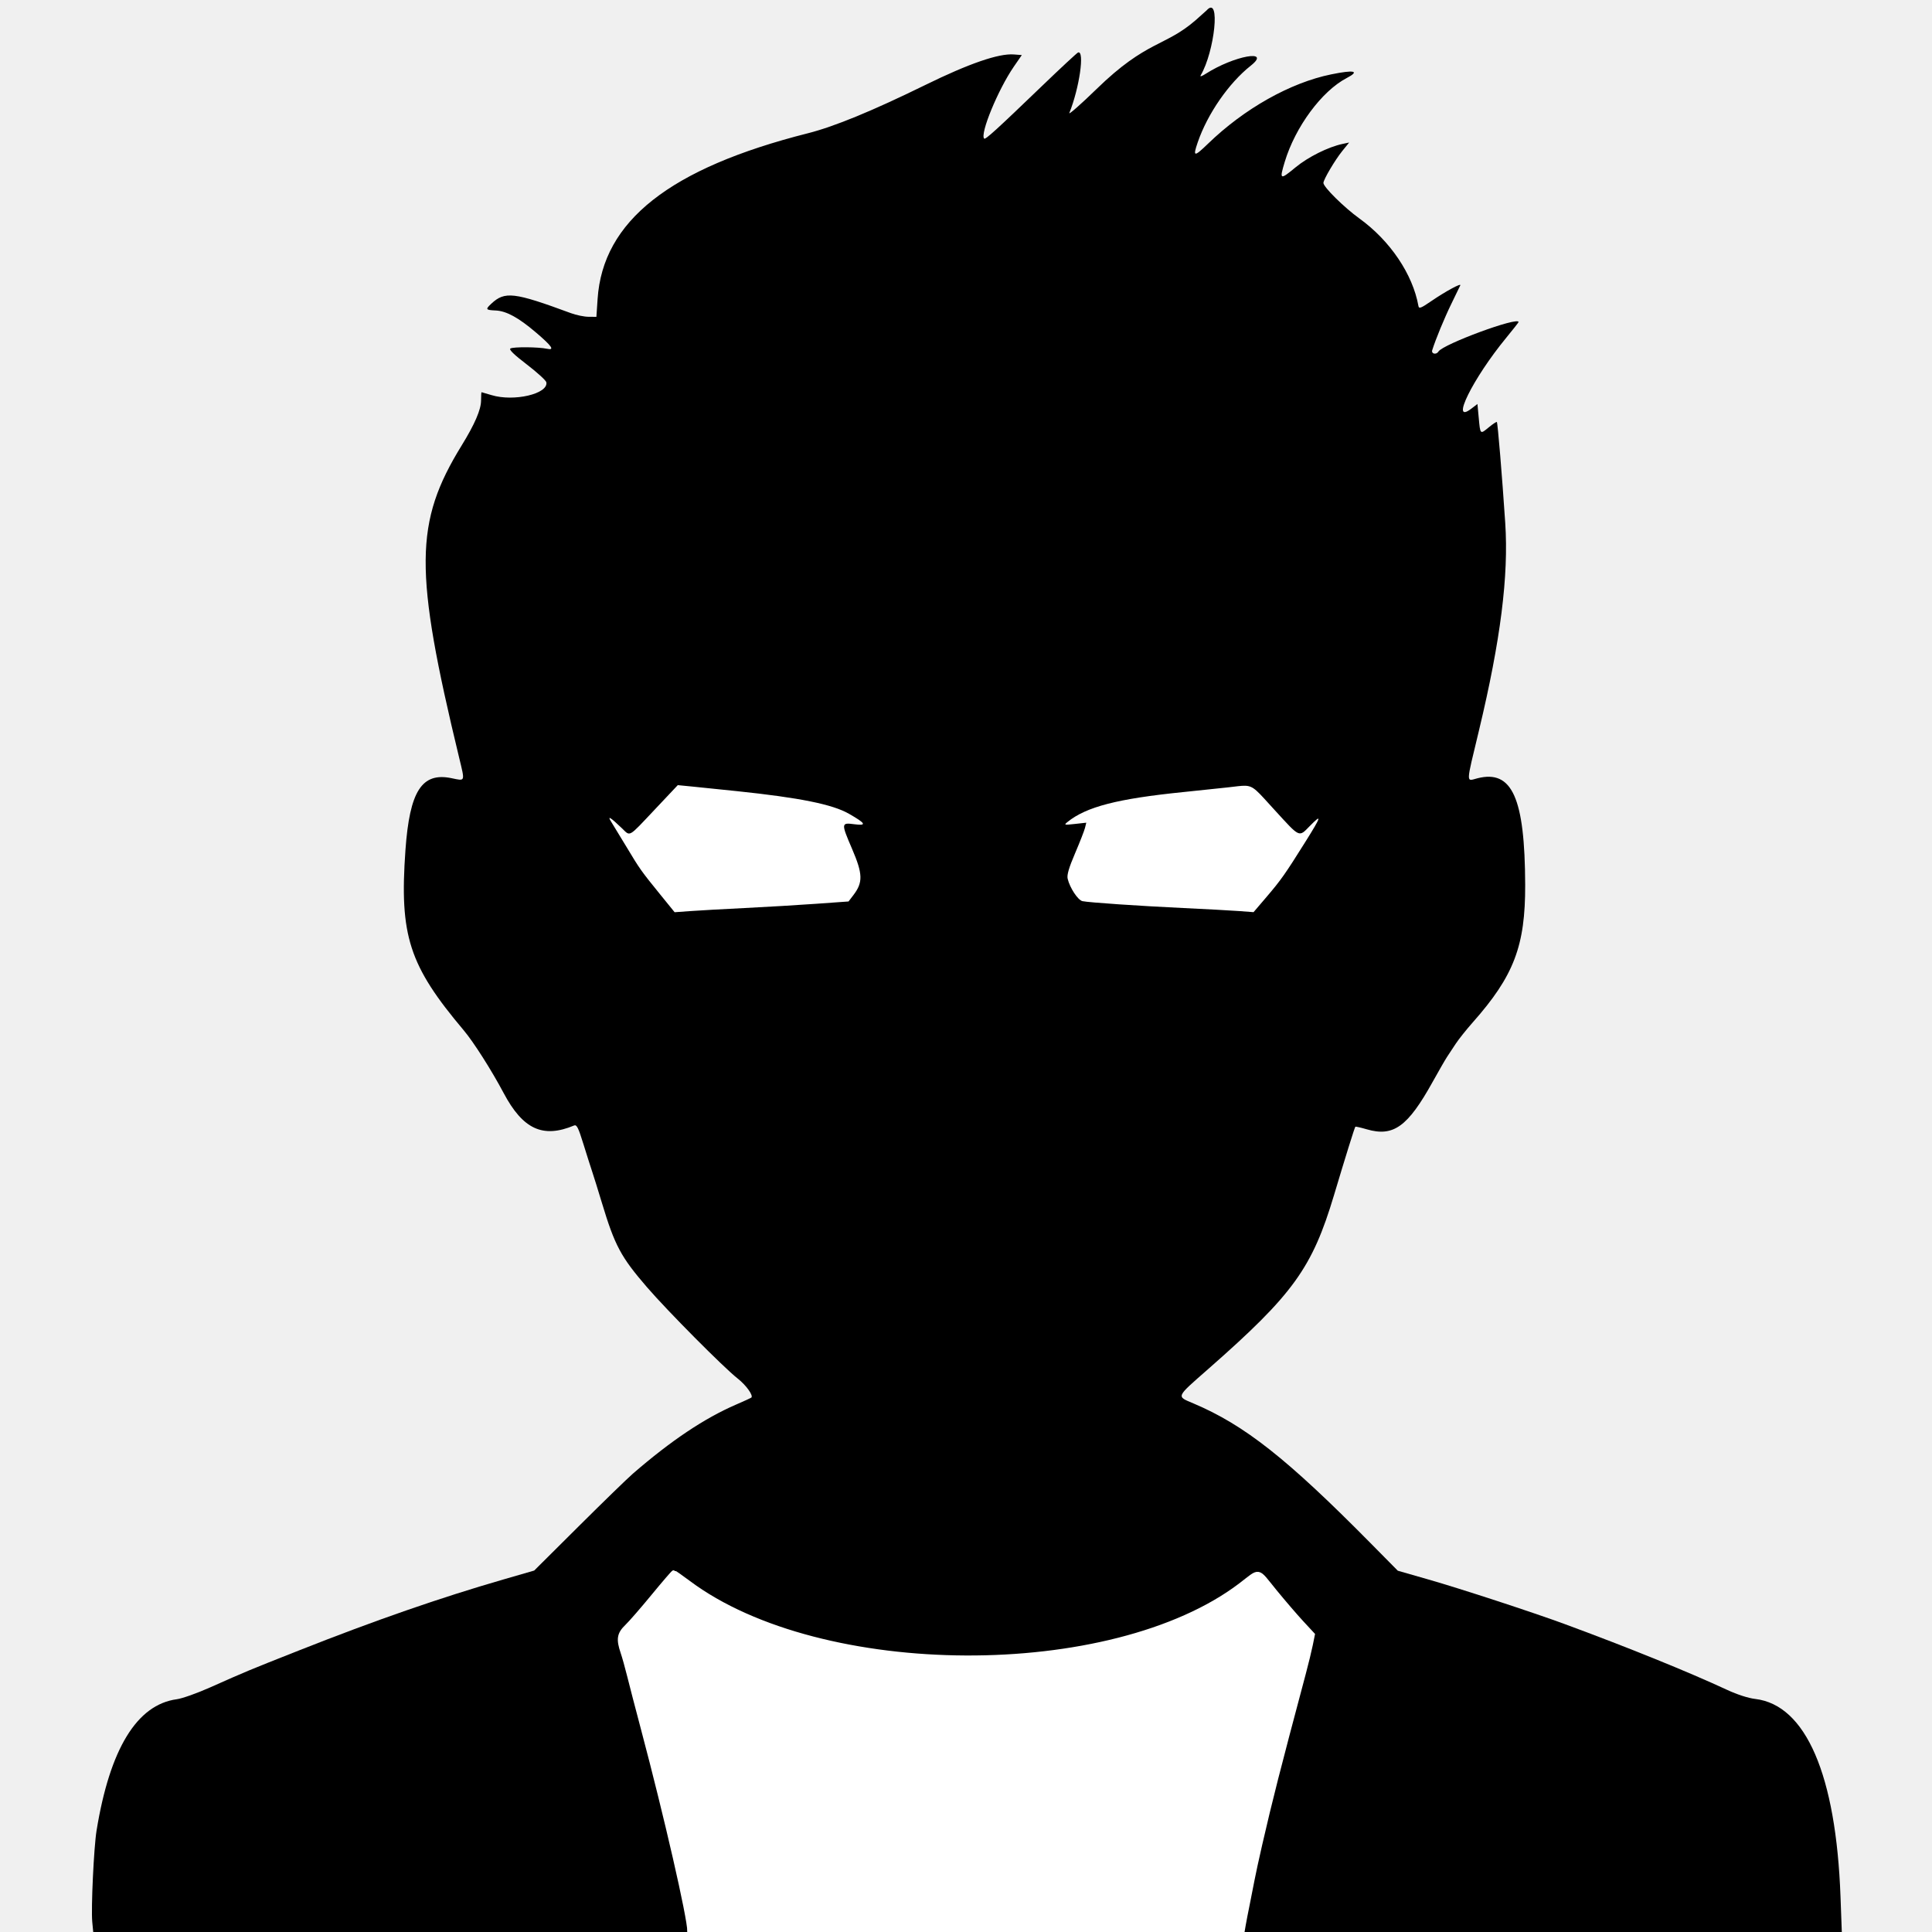
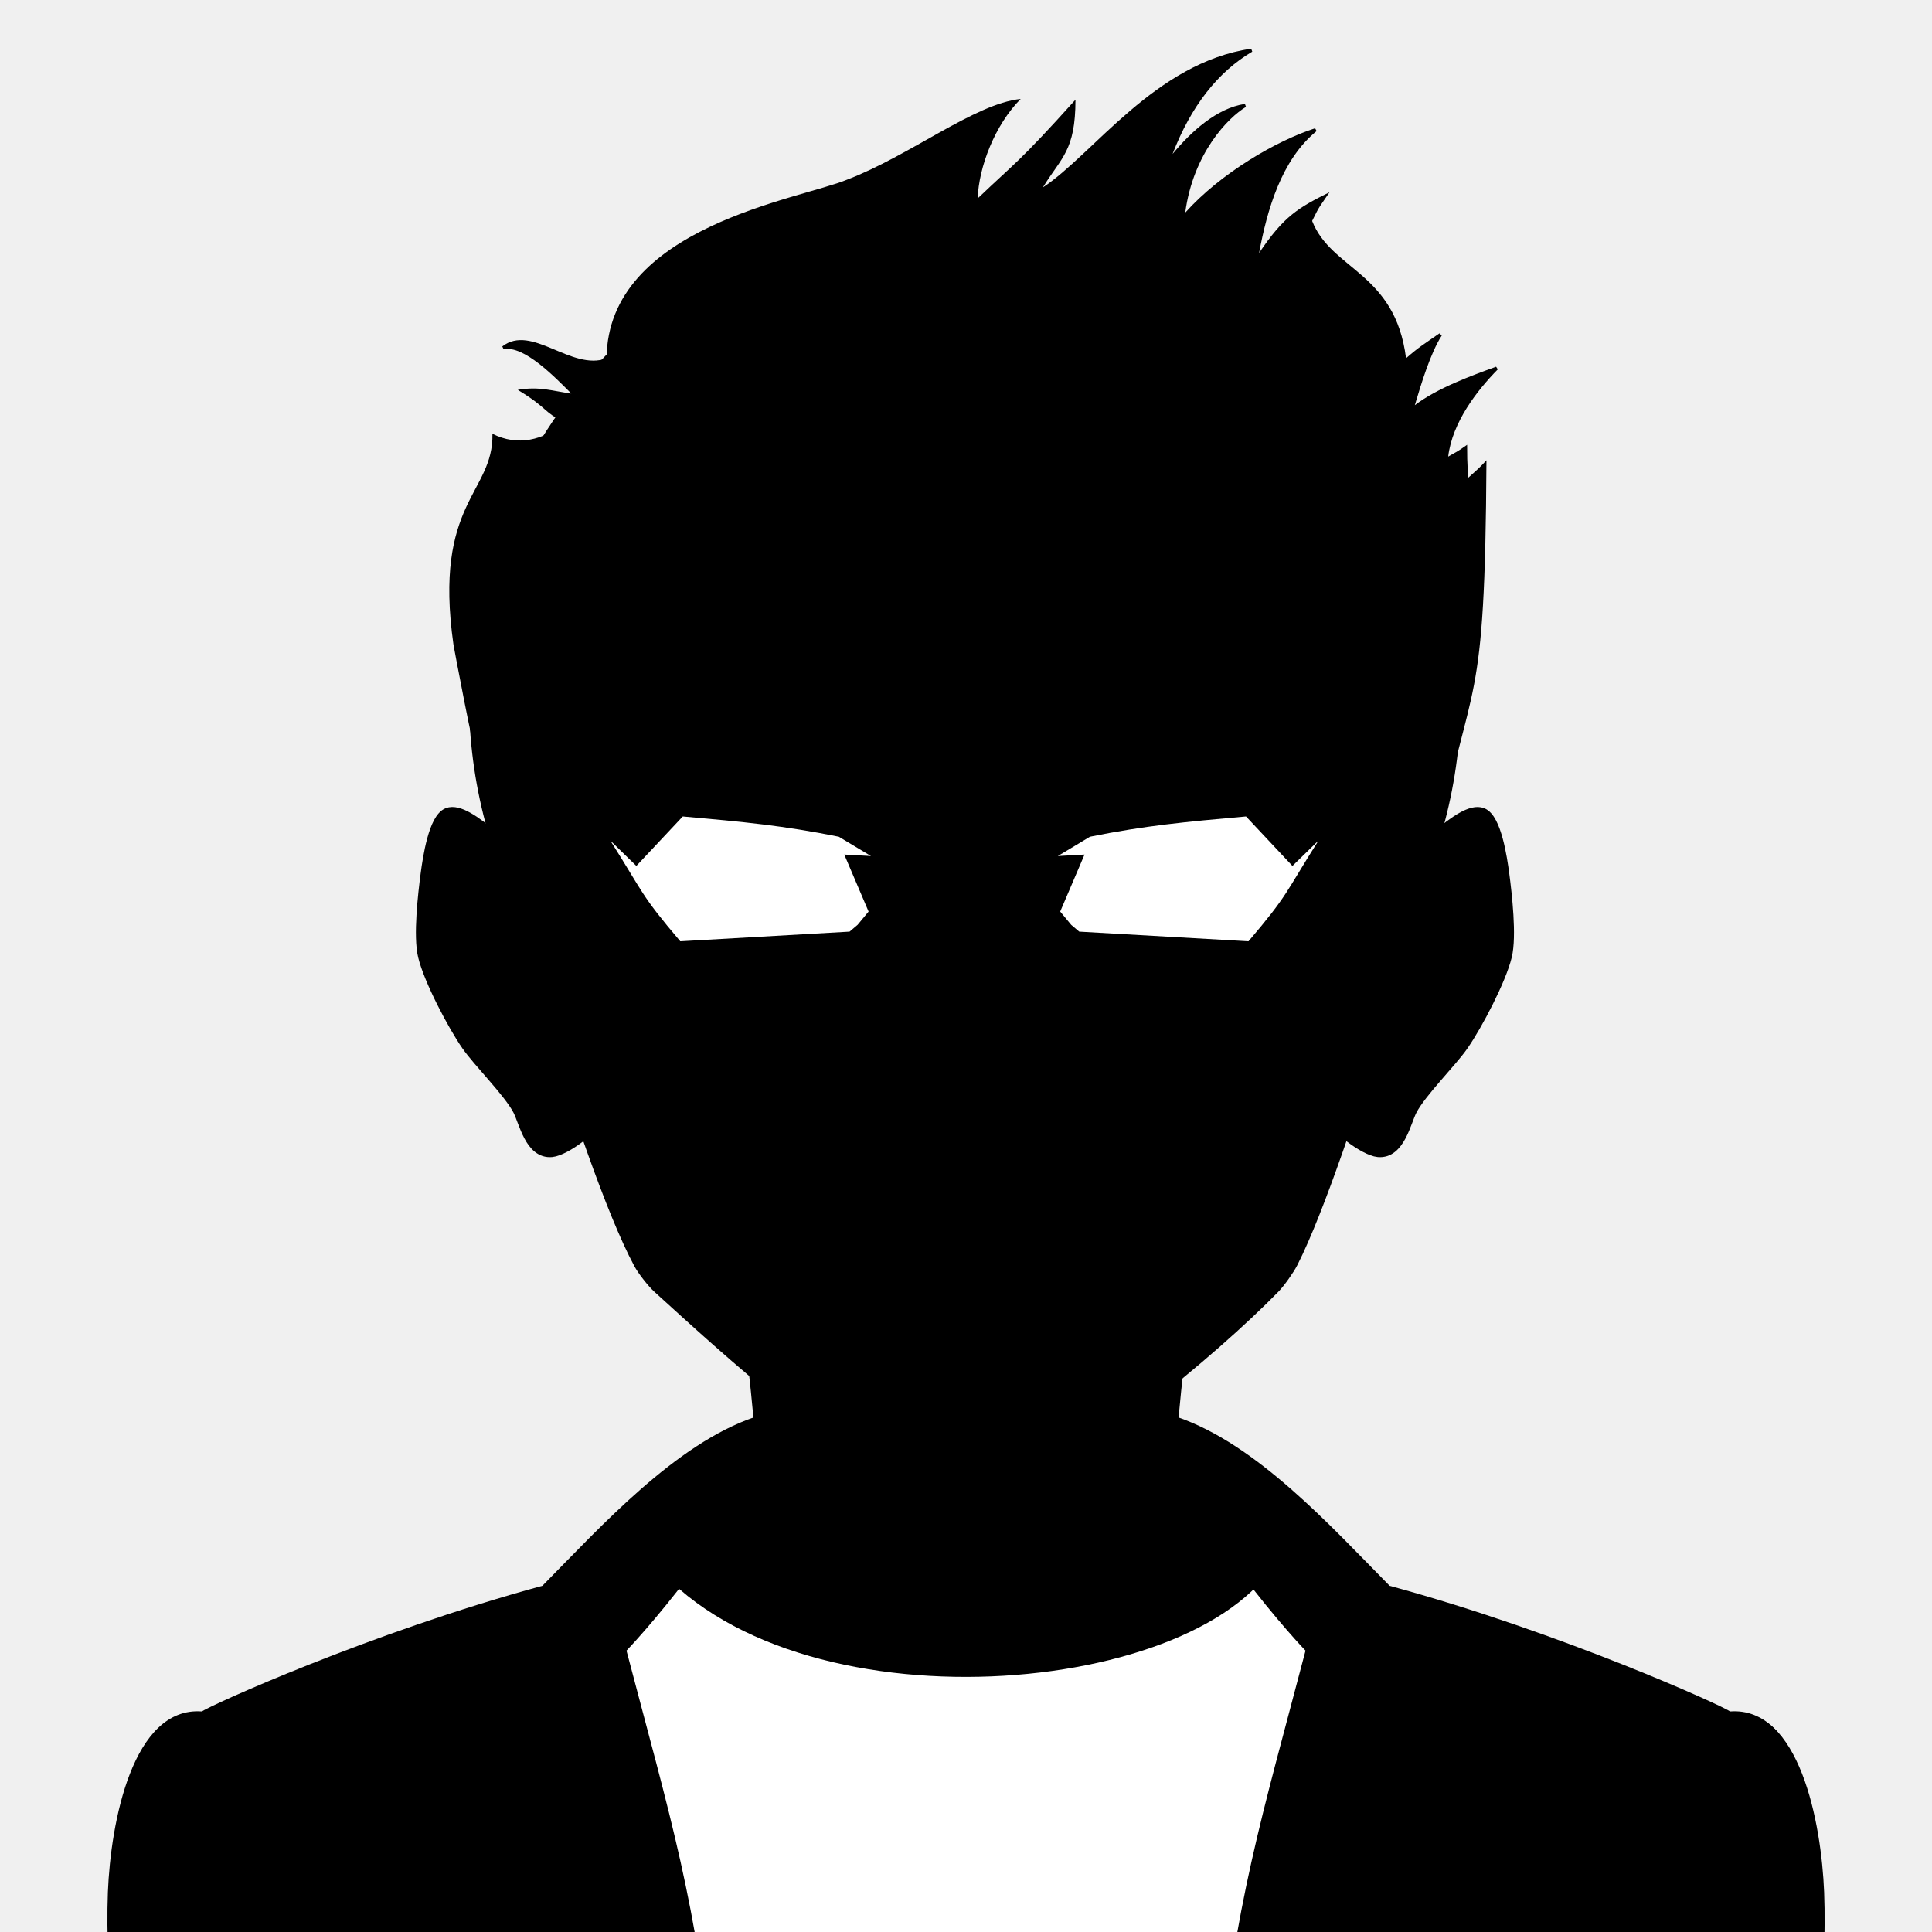
- <svg xmlns="http://www.w3.org/2000/svg" id="svg" version="1.1" width="400" height="400" viewBox="0, 0, 400,400">
-   <defs id="defs92" />
-   <g id="svgg">
-     <rect style="opacity:0.75;fill:#ffffff" id="rect211" width="165.564" height="58.838" x="118.711" y="146.002" />
-     <path id="path0" d="M 247.534,4.191 C 241.176,9.705 237.439,8.294 227.047,18.418 223.766,21.615 221.214,23.84 221.391,23.4 c 2.08,-5.151 3.215,-13.004 1.812,-12.533 -0.218,0.073 -3.631,3.244 -7.583,7.047 -9.25,8.9 -11.601,11.039 -11.854,10.786 -0.929,-0.929 2.876,-10.169 6.135,-14.9 l 1.654,-2.4 -1.659,-0.127 c -3.121,-0.239 -9.274,1.882 -18.296,6.308 -10.954,5.372 -18.864,8.627 -24.331,10.009 -28.596,7.233 -42.468,18.163 -43.543,34.31 l -0.247,3.7 -1.639,-0.013 c -0.902,-0.007 -2.54,-0.345 -3.64,-0.752 -11.81,-4.36 -13.68,-4.58 -16.5,-1.939 -1.241,1.163 -1.155,1.292 0.931,1.387 2.202,0.101 4.714,1.471 8.302,4.529 3.366,2.869 3.977,3.764 2.322,3.4 -1.756,-0.386 -6.984,-0.427 -7.578,-0.06 -0.35,0.217 0.719,1.258 3.406,3.316 2.154,1.651 3.97,3.31 4.035,3.689 0.408,2.389 -6.724,4.052 -11.354,2.647 -1.08,-0.327 -2.009,-0.597 -2.064,-0.6 -0.055,-0.002 -0.1,0.761 -0.1,1.696 -10e-4,1.894 -1.295,4.903 -4.002,9.3 -9.83,15.969 -9.91,25.854 -0.527,64.711 1.215,5.03 1.297,4.808 -1.551,4.211 -6.176,-1.296 -8.703,2.63 -9.576,14.878 -1.262,17.717 0.729,23.873 12.072,37.324 2.03,2.407 5.739,8.236 8.252,12.968 3.996,7.524 8.126,9.429 14.59,6.729 0.546,-0.227 0.875,0.428 1.936,3.852 0.703,2.27 1.522,4.847 1.82,5.727 0.298,0.88 1.195,3.76 1.992,6.4 2.688,8.906 3.928,11.225 9.367,17.526 4.236,4.906 15.856,16.608 18.743,18.874 1.768,1.388 3.309,3.541 2.838,3.964 -0.085,0.076 -1.504,0.723 -3.154,1.437 -6.58,2.849 -13.448,7.447 -21.367,14.302 -1.118,0.968 -6.173,5.878 -11.233,10.912 l -9.2,9.152 -6.4,1.851 c -13.096,3.788 -26.492,8.438 -42.2,14.648 -10.679,4.222 -10.896,4.312 -18.6,7.741 -2.64,1.174 -5.696,2.256 -6.791,2.402 -8.264,1.108 -13.863,10.268 -16.618,27.191 -0.565,3.47 -1.159,16.111 -0.889,18.922 l 0.2,2.078 h 362.024 l -0.267,-7.3 c -0.921,-25.232 -7.174,-39.719 -17.677,-40.954 -1.417,-0.166 -3.709,-0.906 -5.767,-1.861 -8.135,-3.776 -20.488,-8.782 -33.661,-13.639 -6.539,-2.412 -21.435,-7.285 -28.154,-9.211 l -6.4,-1.835 -5.632,-5.7 c -17.317,-17.526 -26.077,-24.438 -36.668,-28.932 -3.59,-1.524 -3.751,-1.151 3.097,-7.168 17.552,-15.419 21.474,-20.849 26.008,-36 2.432,-8.13 4.24,-13.923 4.406,-14.124 0.057,-0.068 1.128,0.174 2.38,0.539 5.5,1.599 8.473,-0.543 13.619,-9.815 1.283,-2.31 2.632,-4.65 2.998,-5.2 0.367,-0.55 1.173,-1.77 1.791,-2.711 0.619,-0.94 2.197,-2.92 3.507,-4.4 8.533,-9.631 10.907,-15.855 10.866,-28.489 -0.06,-18.004 -2.691,-23.888 -9.868,-22.067 -2.415,0.613 -2.444,1.547 0.309,-9.933 4.47,-18.648 6.157,-31.992 5.429,-42.948 -0.65,-9.772 -1.558,-20.701 -1.735,-20.879 -0.084,-0.083 -0.826,0.405 -1.65,1.084 -1.826,1.506 -1.776,1.553 -2.102,-1.959 l -0.266,-2.854 -1.282,0.978 c -4.451,3.395 0.313,-6.262 7.256,-14.708 1.395,-1.697 2.537,-3.153 2.537,-3.236 0,-1.186 -15.645,4.576 -16.594,6.113 -0.446,0.721 -1.52,0.476 -1.279,-0.291 0.73,-2.317 2.519,-6.651 3.98,-9.642 0.929,-1.902 1.755,-3.607 1.834,-3.788 0.233,-0.528 -3.11,1.288 -5.941,3.226 -2.252,1.543 -2.618,1.682 -2.732,1.042 C 292.491,56.765 287.806,49.824 281.445,45.232 278.271,42.941 274,38.719 274,37.873 c 0,-0.687 2.414,-4.771 3.913,-6.619 l 1.416,-1.746 -1.365,0.289 c -2.964,0.627 -7.126,2.7 -9.73,4.848 -3.243,2.675 -3.37,2.611 -2.245,-1.124 2.181,-7.244 7.666,-14.666 12.835,-17.368 2.791,-1.459 1.605,-1.738 -3.215,-0.755 -8.466,1.727 -17.989,7.086 -25.498,14.35 -2.913,2.818 -3.186,2.777 -2.122,-0.317 2.024,-5.883 6.42,-12.23 10.964,-15.831 4.403,-3.489 -3.455,-2.073 -9.326,1.681 -0.846,0.541 -1.241,0.656 -1.03,0.298 2.851,-4.826 4.202,-16.741 1.216,-13.426" stroke="none" fill="#050505" fill-rule="evenodd" style="fill:#000000" />
-     <path id="rect211-7" style="display:inline;opacity:1;fill:#ffffff" d="m 140.328,162.555 -4.832,5.123 c -5.509,5.84 -4.947,5.522 -6.729,3.809 -2.383,-2.289 -3.107,-2.728 -2.225,-1.348 0.4,0.627 1.824,2.968 3.164,5.201 2.772,4.619 3.016,4.961 7.029,9.906 l 2.938,3.619 3.262,-0.236 c 1.795,-0.131 6.864,-0.417 11.264,-0.633 4.4,-0.216 11.034,-0.61 14.742,-0.875 l 6.74,-0.482 1.012,-1.326 c 2.006,-2.629 1.953,-4.366 -0.293,-9.59 -2.266,-5.269 -2.251,-5.436 0.43,-5.08 2.709,0.359 2.457,-0.15 -1.074,-2.166 -3.414,-1.95 -10.207,-3.321 -23.156,-4.676 -3.52,-0.369 -7.721,-0.801 -9.336,-0.959 z m 117.465,0.127 c -0.828,-0.024 -1.895,0.154 -3.594,0.34 -2.42,0.266 -6.559,0.7 -9.199,0.967 -13.665,1.383 -20.118,3.053 -24,6.207 -0.753,0.612 -0.661,0.636 1.553,0.393 l 2.352,-0.26 -0.271,1.09 c -0.151,0.598 -1.077,2.964 -2.057,5.258 -1.286,3.012 -1.711,4.469 -1.531,5.248 0.435,1.88 2.137,4.457 3.07,4.65 1.395,0.288 11.699,0.991 20.885,1.424 4.62,0.217 9.78,0.498 11.467,0.623 l 3.066,0.229 2.67,-3.125 c 3.006,-3.519 3.876,-4.754 8.08,-11.465 3.313,-5.288 3.475,-5.867 0.908,-3.252 -2.315,2.359 -1.969,2.513 -7.199,-3.199 -3.708,-4.049 -4.377,-5.075 -6.199,-5.127 z" />
-     <path id="rect1078" style="display:inline;opacity:1;fill:#ffffff;stroke:#ffffff" d="m 139.506,325.6 c -0.104,0 -2.002,2.205 -4.217,4.9 -2.215,2.695 -4.671,5.519 -5.459,6.277 -1.607,1.548 -1.773,2.586 -0.85,5.309 0.32,0.943 0.938,3.154 1.373,4.914 0.434,1.76 1.722,6.71 2.861,11 4.787,18.03 9.586,38.983 9.586,41.852 L 257.164,400 l 0.258,-1.5 c 0.142,-0.825 0.517,-2.761 0.834,-4.301 0.317,-1.54 0.759,-3.79 0.984,-5 0.226,-1.21 0.949,-4.538 1.607,-7.398 2.165,-9.408 3.615,-15.099 9.027,-35.4 0.557,-2.09 1.201,-4.735 1.432,-5.879 l 0.42,-2.078 -2.277,-2.459 c -1.251,-1.352 -3.734,-4.24 -5.518,-6.42 -3.847,-4.701 -2.874,-4.517 -7.068,-1.336 -26.685,20.243 -86.919,19.982 -114.316,-0.496 -1.569,-1.172 -2.938,-2.133 -3.041,-2.133 z" />
+ <svg xmlns="http://www.w3.org/2000/svg" viewBox="-20 -25 240 240">
+   <g id="head">
+     <g id="ears" fill="#000" stroke="#000" stroke-width="1.5">
+       <path id="ear-left" d="M46.778 83.613c-2.623-1.48-8.575-8.52-11.138-7.517 -1.655 0.646-2.377 5.504-2.638 7.47 -0.333 2.525-0.929 7.711-0.328 10.185 0.725 2.985 3.631 8.507 5.37 11.027 1.468 2.122 5.211 5.797 6.407 8.088 0.759 1.454 1.493 5.373 4.083 5.12 1.674-0.164 5.537-3.072 5.744-4.452C55.406 106.057 51.943 86.528 46.778 83.613z" />
+       <path id="ear-right" d="M152.961 83.613c2.623-1.48 8.574-8.52 11.137-7.517 1.656 0.646 2.379 5.504 2.639 7.47 0.334 2.525 0.928 7.711 0.328 10.185 -0.725 2.985-3.631 8.507-5.371 11.027 -1.467 2.122-5.211 5.797-6.406 8.088 -0.76 1.454-1.492 5.373-4.084 5.12 -1.674-0.164-5.535-3.072-5.744-4.452C144.332 106.057 147.795 86.528 152.961 83.613z" />
+     </g>
+     <path id="face" fill="#000" stroke="#000" stroke-width="1.5" d="M138.275 134.933c-7.56 7.762-25.273 22.52-34.57 25.257 -0.809 0.238-6.561 0.241-7.37 0.006 -10.402-3.025-26.524-18.002-34.545-25.284 -0.698-0.634-1.876-2.14-2.323-2.97 -6.875-12.77-18.452-54.948-18.462-54.995 -1.3-4.911-1.996-10.066-2.004-15.382C38.949 28.09 66.155 0.919 99.773 0.867c33.621-0.052 60.913 27.033 60.964 60.507 0.009 5.316-0.669 10.473-1.952 15.389 -0.015 0.047-11.729 42.121-18.293 55.052C140.06 132.667 138.942 134.247 138.275 134.933z" />
+     <g id="eyes" fill="#fff">
+       <path id="eye-left" d="m 87.898,88.238 -1.364,1.647 -0.999,0.844 -21.026,1.201 C 59.533,86.085 59.987,86.001 55.812,79.415 l 3.238,3.155 5.766,-6.146 c 7.559,0.671 12.526,1.137 19.386,2.52 l 3.992,2.397 -3.316,-0.185 z" />
+       <path id="eye-right" d="m 111.703,88.238 1.364,1.647 0.999,0.844 21.026,1.201 c 4.976,-5.845 4.522,-5.929 8.697,-12.515 l -3.238,3.155 -5.766,-6.146 c -7.559,0.671 -12.526,1.137 -19.386,2.52 l -3.992,2.397 3.316,-0.185 z" />
+     </g>
+     <path id="hair" d="M44.974,94.895c-2.423-8.815-3.728-16.533-5.54-24.585l0.083-0.019c-0.686-1.689-3.162-15.06-3.185-15.204c-2.525-17.77,4.993-18.784,4.84-26.198c3.165,1.585,6.242,0.799,9.019-1.365c-2.918-1.499-1.997-1.736-5.872-4.095c2.731-0.472,4.326,0.165,6.646,0.454c-1.983-1.983-5.875-6.028-8.404-5.492l-0.165-0.354c3.661-2.857,8.548,3.091,12.954,1.48C55.483,3.144,79.417-0.256,85.242-2.689c7.755-2.951,15.856-9.441,21.553-10.021c-3.225,3.241-5.2,8.449-5.347,12.358c4.698-4.486,5.03-4.355,12.151-12.264c0,6.364-1.763,7.163-4.051,10.898c6.211-4.07,13.955-15.489,25.881-17.235l0.131,0.37c-4.298,2.532-7.624,6.804-9.898,12.708c2.257-2.726,5.451-5.683,8.986-6.218l0.133,0.369c-2.215,1.325-6.554,5.742-7.547,13.138c4.381-4.893,11.35-8.948,16.134-10.48l0.187,0.346c-4.392,3.573-6.153,9.828-7.146,15.146c3.08-4.58,4.872-5.624,8.747-7.548c-1.247,1.865-1.166,1.539-2.158,3.566c2.396,6.123,10.313,6.361,11.666,17.059c1.63-1.424,2.277-1.781,4.151-3.092l0.282,0.272c-1.408,2.187-2.569,6.06-3.342,8.652c2.78-2.123,7.073-3.687,10.096-4.778l0.211,0.328c-2.551,2.593-5.648,6.546-6.162,10.834c1-0.592,1.048-0.524,2.35-1.466c0,3.081,0.105,2.688,0.127,4.105c1.257-1.125,1.45-1.282,2.276-2.181c-0.183,32.362-1.845,25.912-6.317,48.466c-0.784,3.963-2.171,10.883-3.061,14.207l-6.049,1.039c1.87-22.394-0.093-17.512,1.267-31.604c2.012-20.779-14.804-37.812-37.025-32.237c-4.496,1.128-22.44,1.127-26.934,0c-24.547-6.163-33.391,8.18-36.026,33.278c-1.291,12.318-1.607,8.161,0.267,30.563L44.974,94.895z" fill="#000" />
+   </g>
+   <path id="neck" fill="#000" stroke="#000" stroke-width="1.7" d="M195.417 199.778c-2.196-4.746-8.195-11.779-14.86-13.722 -8.239-2.403-26.837-5.308-33.733-6.923 -5.528-1.296-16.662-11.294-20.564-14.65 -0.7-0.6-1.273-1.839-1.287-2.76 -0.139-10.864 4.195-39.724 4.195-39.724H100 70.833c0 0 4.334 28.859 4.193 39.724 -0.011 0.921-0.587 2.16-1.285 2.76 -3.902 3.356-15.036 13.354-20.564 14.65 -6.897 1.615-25.495 4.619-33.733 7.022 -6.667 1.942-12.664 8.876-14.86 13.622 -3.708 8.008-4.584 22.5-4.584 35h100 100C200 222.278 199.123 207.786 195.417 199.778z" />
+   <g id="clothes">
+     <path fill="#fff" d="M42.77 235.757l1.323-60.852c0 0 10.194-2.487 16.635-6.313 17.496 21.953 69.451 17.333 78.336-0.62 1.489 0.525 2.721 1.197 4.262 1.713 5 3.386 9.213 4.494 9.213 4.494l0.935 61.685C139.188 236.052 42.77 235.757 42.77 235.757z" />
+     <path fill="#000" d="M-4.529 235.566c-2.574-13.852-2.292-47.592 9.013-47.521 13.136-5.311 29.269-11.404 42.802-15.311 6.908-7.246 13.436-14.137 26.188-21.314 0.389 2.599 1.874 8.541 0.011 11.773 -1.355 2.352-5.783 5.576-9.554 8.368 -2.029 2.72-3.927 5.374-6.599 9.089 5.168 22.301 9.601 33.78 10.097 53.123 0 0-1.452 0.689 64.471 0.397 2.215-22.339 4.993-33.561 10.379-54.098 0 0-4.308-5.014-7.207-8.87 -2.054-1.997-8.36-7.532-8.84-8.651 -1.175-2.741-0.548-6.188 0.11-11.367 10.793 4.873 17 12.021 26.082 21.303 7.729 2.119 30.86 9.967 42.445 15.216 3.965-0.11 6.203 1.999 7.872 5.466 5.405 11.195 4.126 27.297 2.18 42.789C185.83 235.989 49.887 238.17-4.529 235.566z" />
+     <path fill="#000" d="M206.6 210.062c-0.34-8.635-3.055-23.103-11.691-22.46 -0.714-0.61-20.822-9.767-42.285-15.611 -7.353-7.455-16.515-17.598-26.371-20.957 -0.711 6.428-1.477 10.622 0.216 12.714 2.241 2.439 4.93 4.879 7.568 6.522 4.616 6.136 8.139 9.778 8.139 9.778 -5.43 20.703-8.815 31.314-10.973 53.688H68.798c-2.157-22.373-5.543-32.984-10.973-53.688 0 0 3.522-3.643 8.139-9.778 2.639-1.644 5.327-4.083 7.568-6.522 1.692-2.092 0.927-6.286 0.216-12.714 -9.856 3.359-19.019 13.502-26.371 20.957 -21.463 5.845-41.571 15.001-42.285 15.611 -8.637-0.643-11.352 13.825-11.691 22.46 -0.411 10.487 1.435 24.938 1.585 25.938h210.029C205.165 234.999 207.011 220.549 206.6 210.062zM72.984 163.194c-2.258 2.233-3.658 3.181-6.473 5.282 4.829-6.271 4.341-5.433 7.708-11.229C74.37 159.739 73.433 162.751 72.984 163.194zM-3.172 234.028c-1.082-12.844-2.916-24.41 0.43-36.992 1.281-4.827 2.484-8.095 7.455-8.509 1.067 5.538 8.132 28.724 14.298 44.533 -6.226-24.192-5.311-18.81-8.219-28.452 -0.964-3.235-1.854-6.486-2.979-9.672 -0.783-2.214-1.65-4.387-2.262-6.653l40.433-14.865c-0.279 0.283-12.895 13.434-13.199 13.804 1.847 3.021 7.816 7.222 10.845 11.758 -12.436 1.174-18.508 3.173-23 3.84 0.331 0.919 9.061 25.353 9.976 27.656 -1.479-7.917-4.816-20.297-8.637-27.211 1.41-0.179 18.077-2.492 23.393-3.477 -1.476-2.854-8.043-8.437-11.559-12.619 20.646-18.162 25.422-27.402 39.593-35.454 0.15 1.509 0.443 3.011 0.55 4.519 -15.795 23.533-17.649 23.567-17.649 23.567 4.585 17.81 10.532 35.824 10.532 54.073L-3.172 234.028zM127.016 163.194c-0.448-0.443-1.386-3.455-1.235-5.947 3.367 5.797 2.879 4.958 7.708 11.229C130.674 166.375 129.273 165.428 127.016 163.194zM203.172 234.028l-70-0.154c0-18.249 5.947-36.264 10.532-54.073 0 0-1.854-0.034-17.649-23.567 0.106-1.508 0.399-3.01 0.55-4.519 14.171 8.052 18.946 17.292 39.593 35.454 -3.516 4.183-10.083 9.766-11.559 12.619 5.315 0.984 21.982 3.298 23.393 3.477 -3.82 6.914-7.157 19.294-8.637 27.211 0.915-2.304 9.645-26.737 9.976-27.656 -4.492-0.667-10.564-2.666-23-3.84 3.028-4.536 8.998-8.736 10.845-11.758 -0.305-0.37-12.92-13.521-13.199-13.804 0.001 0 40.433 14.865 40.433 14.865 -0.611 2.267-1.479 4.439-2.262 6.653 -1.125 3.186-2.015 6.437-2.979 9.672 -2.908 9.643-1.993 4.26-8.219 28.452 6.166-15.81 13.23-38.995 14.298-44.533 4.971 0.414 6.174 3.682 7.455 8.509C206.088 209.618 204.254 221.185 203.172 234.028z" />
  </g>
</svg>
